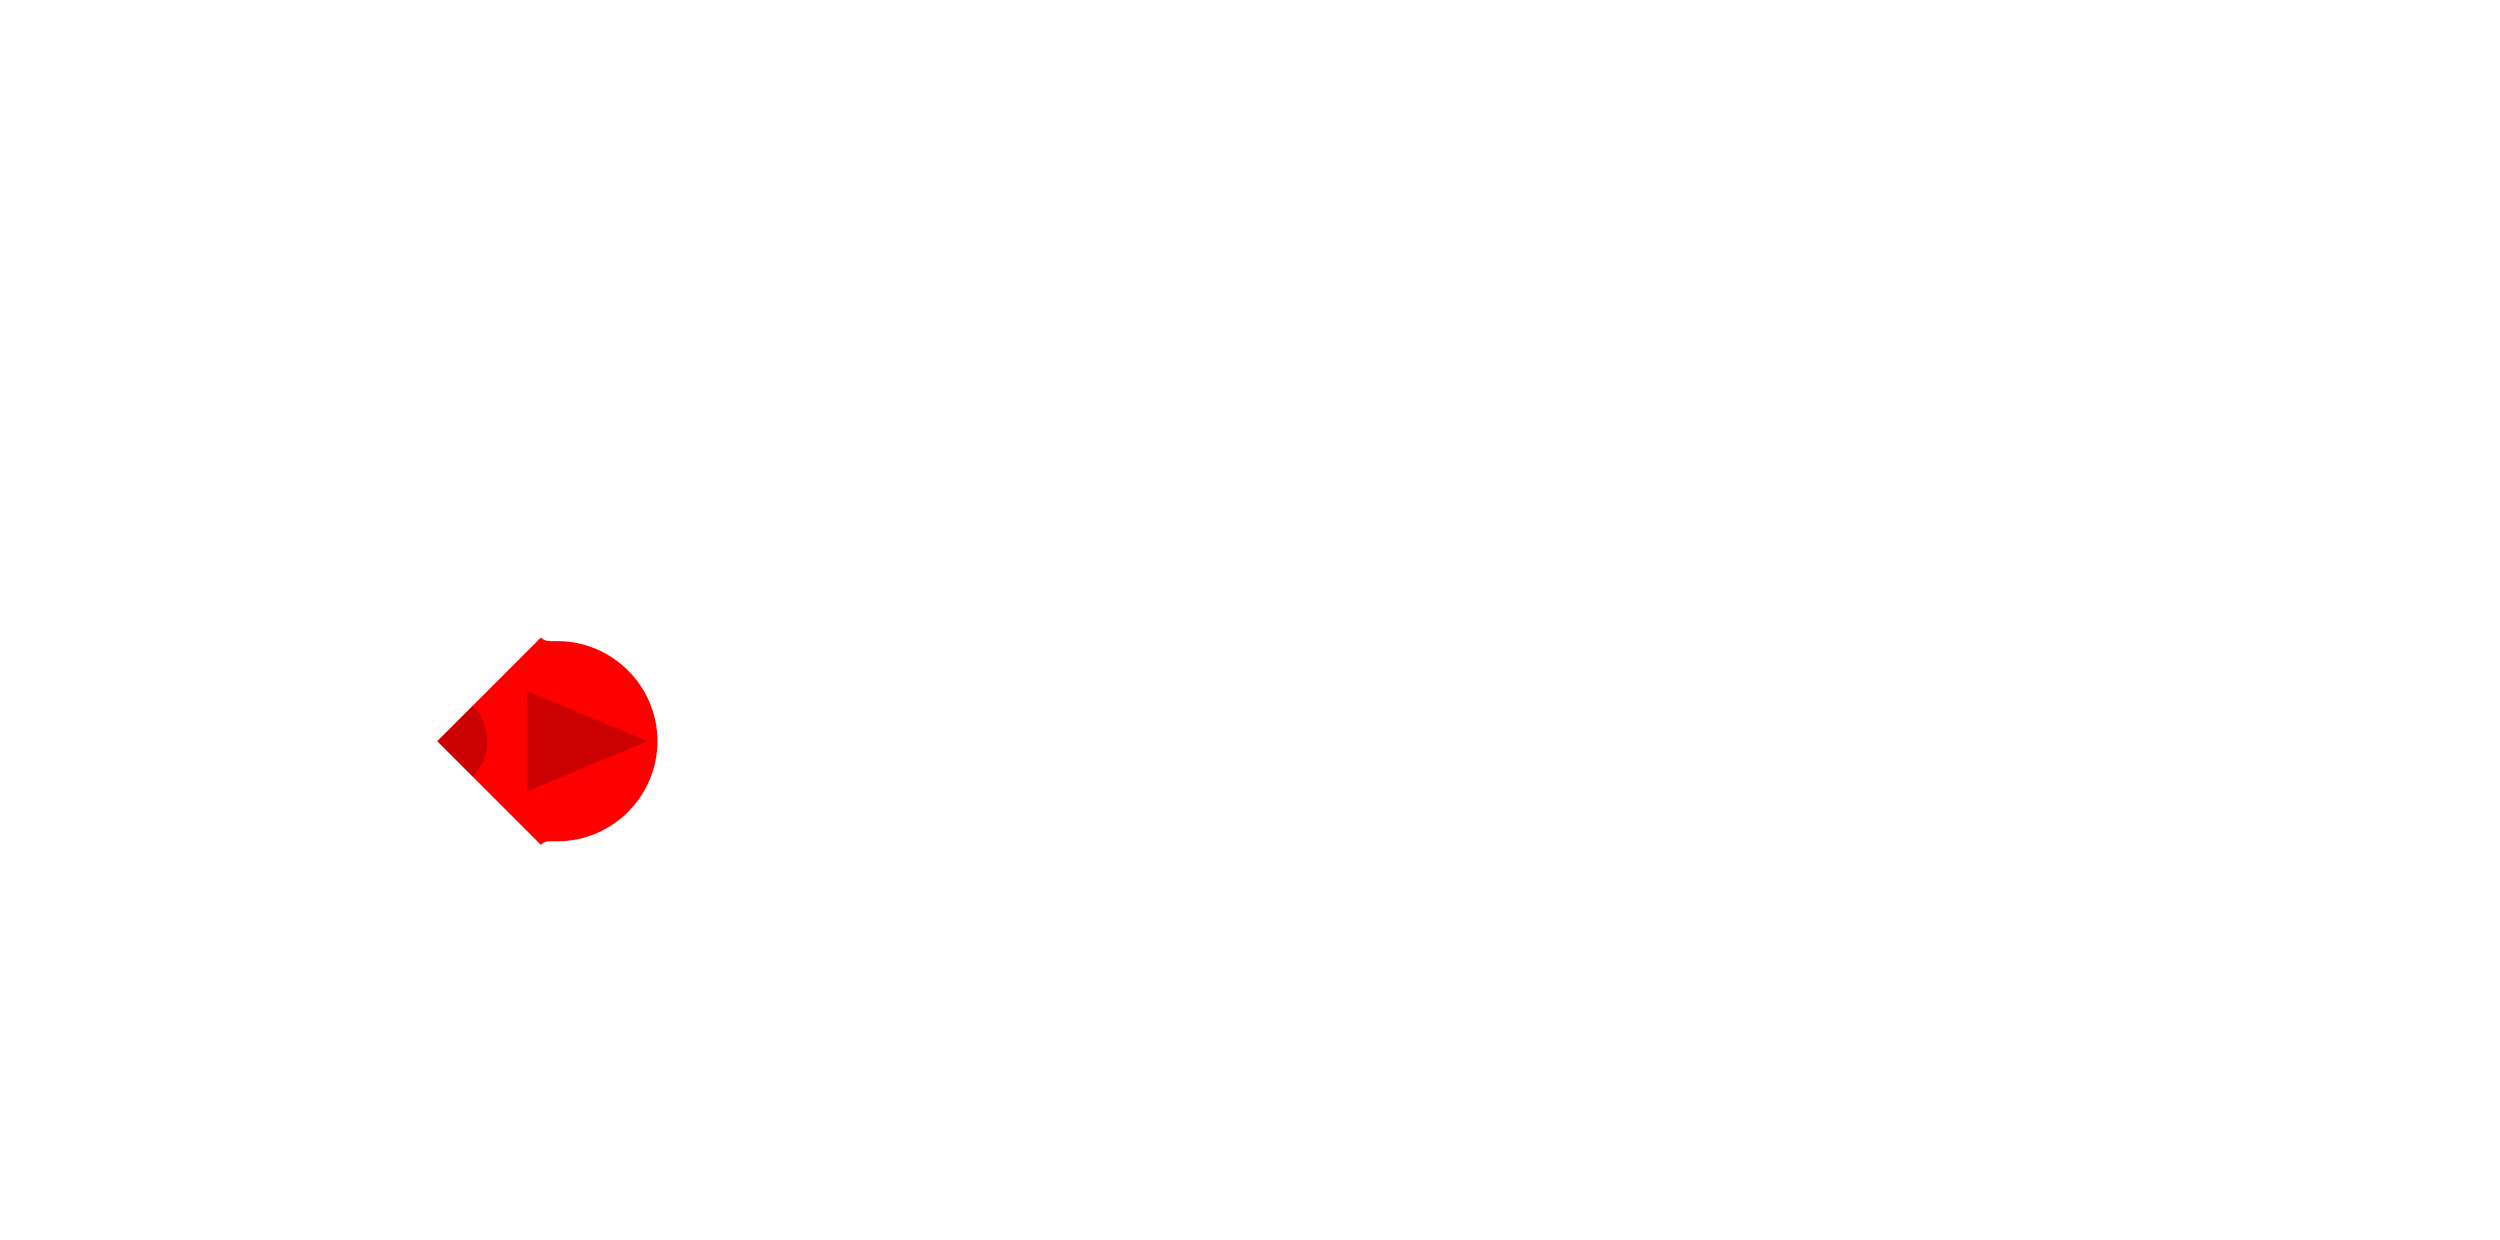
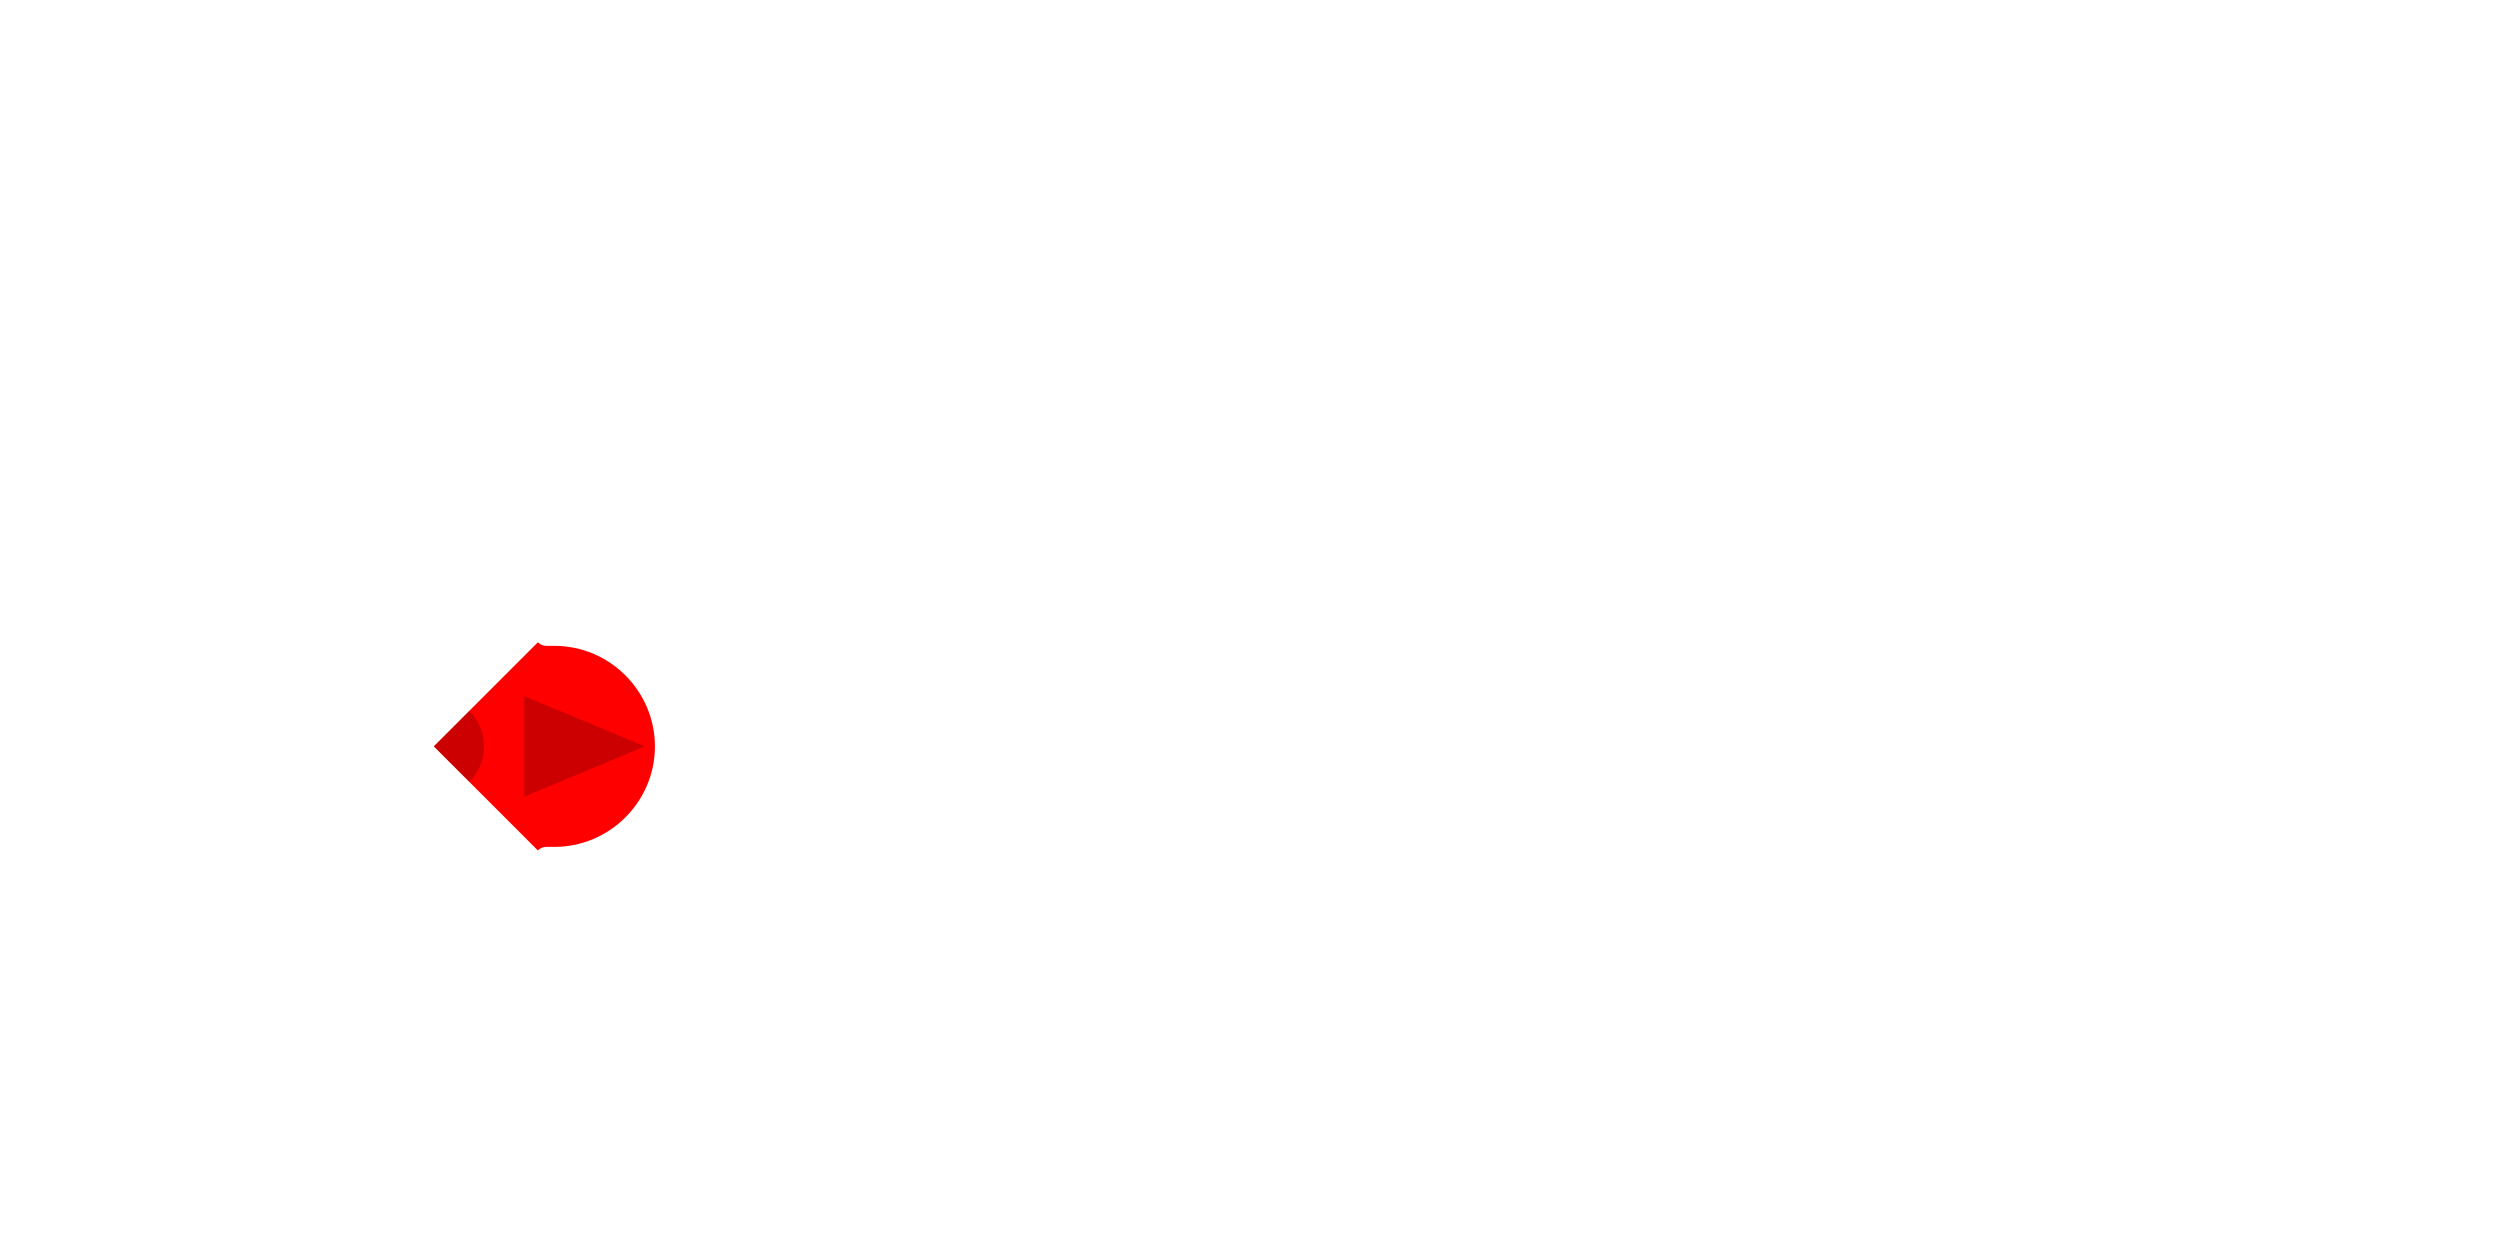
- <svg xmlns="http://www.w3.org/2000/svg" xml:space="preserve" viewBox="0 0 472 234" width="472px" height="234px" version="1.1" style="shape-rendering:geometricPrecision; fill-rule:evenodd; clip-rule:evenodd">
+ <svg xmlns="http://www.w3.org/2000/svg" xml:space="preserve" viewBox="0 0 470 234" width="470px" height="234px" version="1.1" style="shape-rendering:geometricPrecision; fill-rule:evenodd; clip-rule:evenodd">
  <defs>
    <style type="text/css">
    .fil0 {fill:red}
    .fil1 {fill:black;fill-opacity:0.2}
  </style>
  </defs>
  <g>
    <g id="pressed-dpad-right">
-       <path class="fil0" d="M102.114 120.375c0.411,0.411 0.978,0.666 1.602,0.666l1.512 0c10.393,0 18.898,8.503 18.898,18.897 0,10.394 -8.504,18.898 -18.898,18.898l-1.512 0c-0.624,0 -1.191,0.255 -1.602,0.666l-19.563 -19.564 19.563 -19.563z" />
-       <path class="fil1" d="M89.232 133.257c1.71,1.71 2.768,4.072 2.768,6.681 0,2.609 -1.058,4.972 -2.768,6.681l-6.681 -6.681 6.681 -6.681zm10.327 16.13l0 -18.897 22.677 9.448 -22.677 9.449z" />
+       <path class="fil0" d="M101.114 120.753c0.411,0.411 0.978,0.666 1.602,0.666l1.512 0c10.393,0 18.898,8.503 18.898,18.897 0,10.394 -8.504,18.898 -18.898,18.898l-1.512 0c-0.624,0 -1.191,0.255 -1.602,0.666l-19.563 -19.564 19.563 -19.563z" />
+       <path class="fil1" d="M88.232 133.635c1.71,1.71 2.768,4.072 2.768,6.681 0,2.609 -1.058,4.972 -2.768,6.681l-6.681 -6.681 6.681 -6.681zm10.327 16.13l0 -18.897 22.677 9.448 -22.677 9.449z" />
    </g>
  </g>
</svg>
